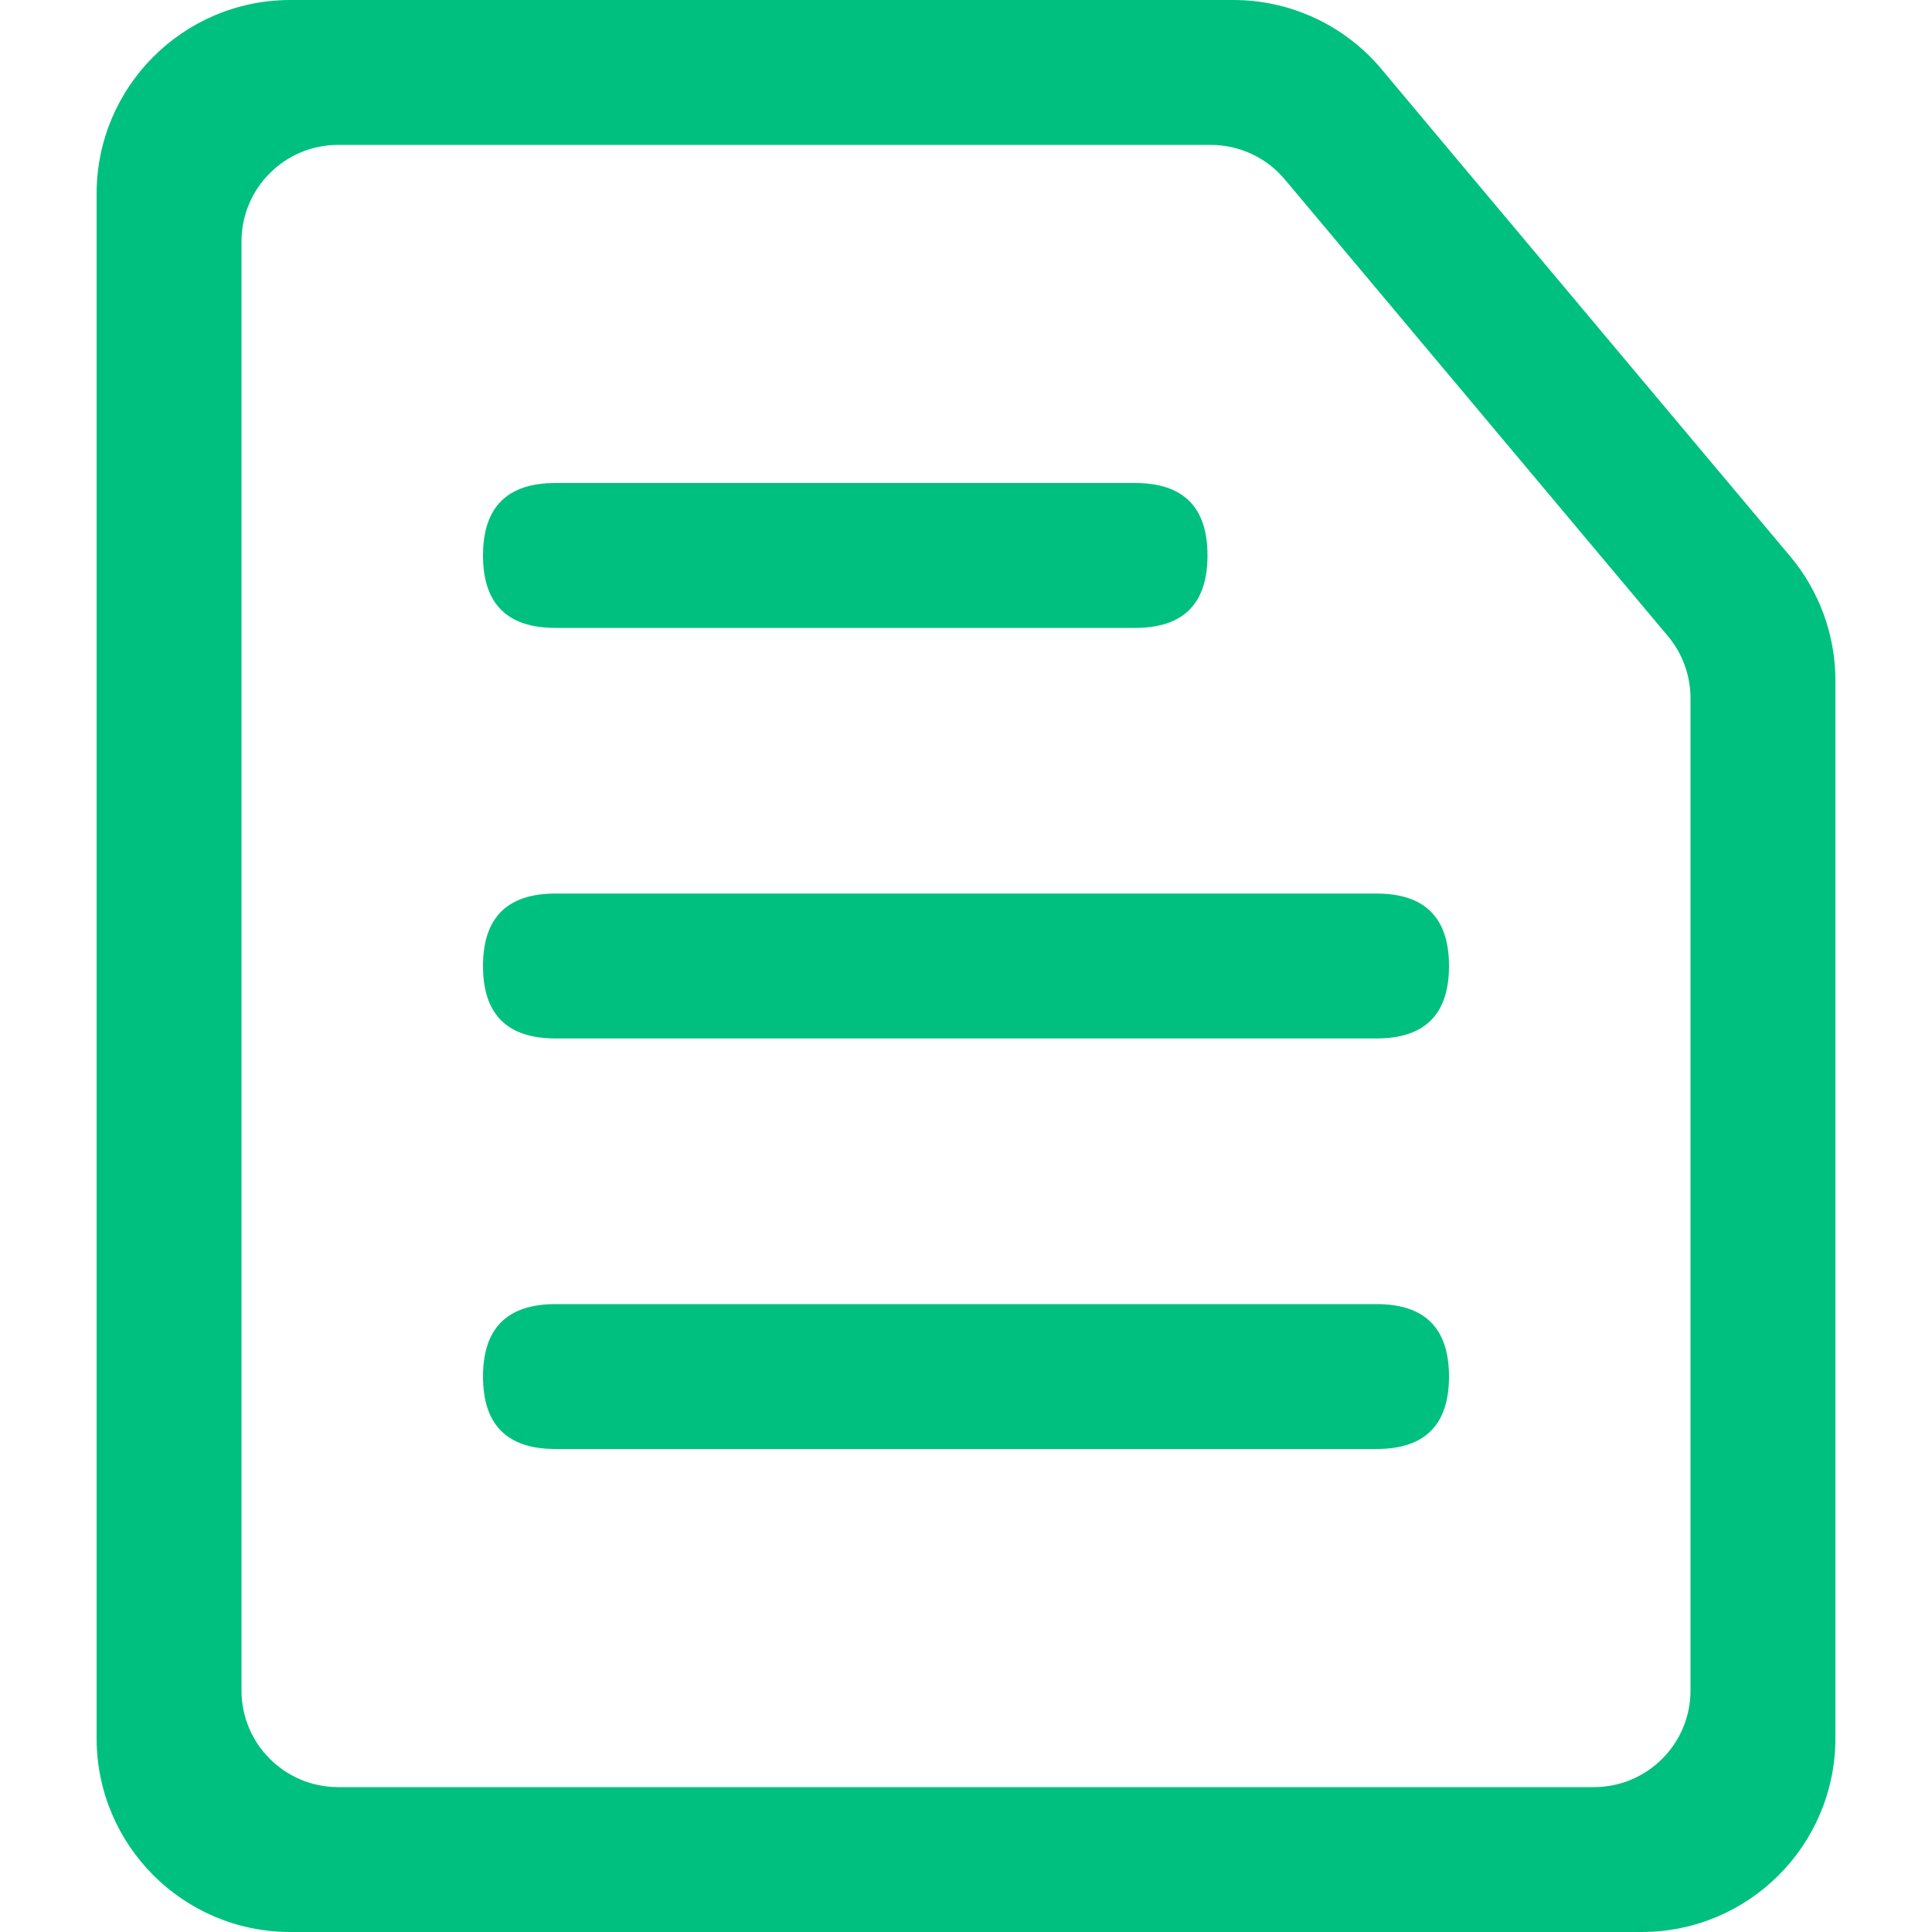
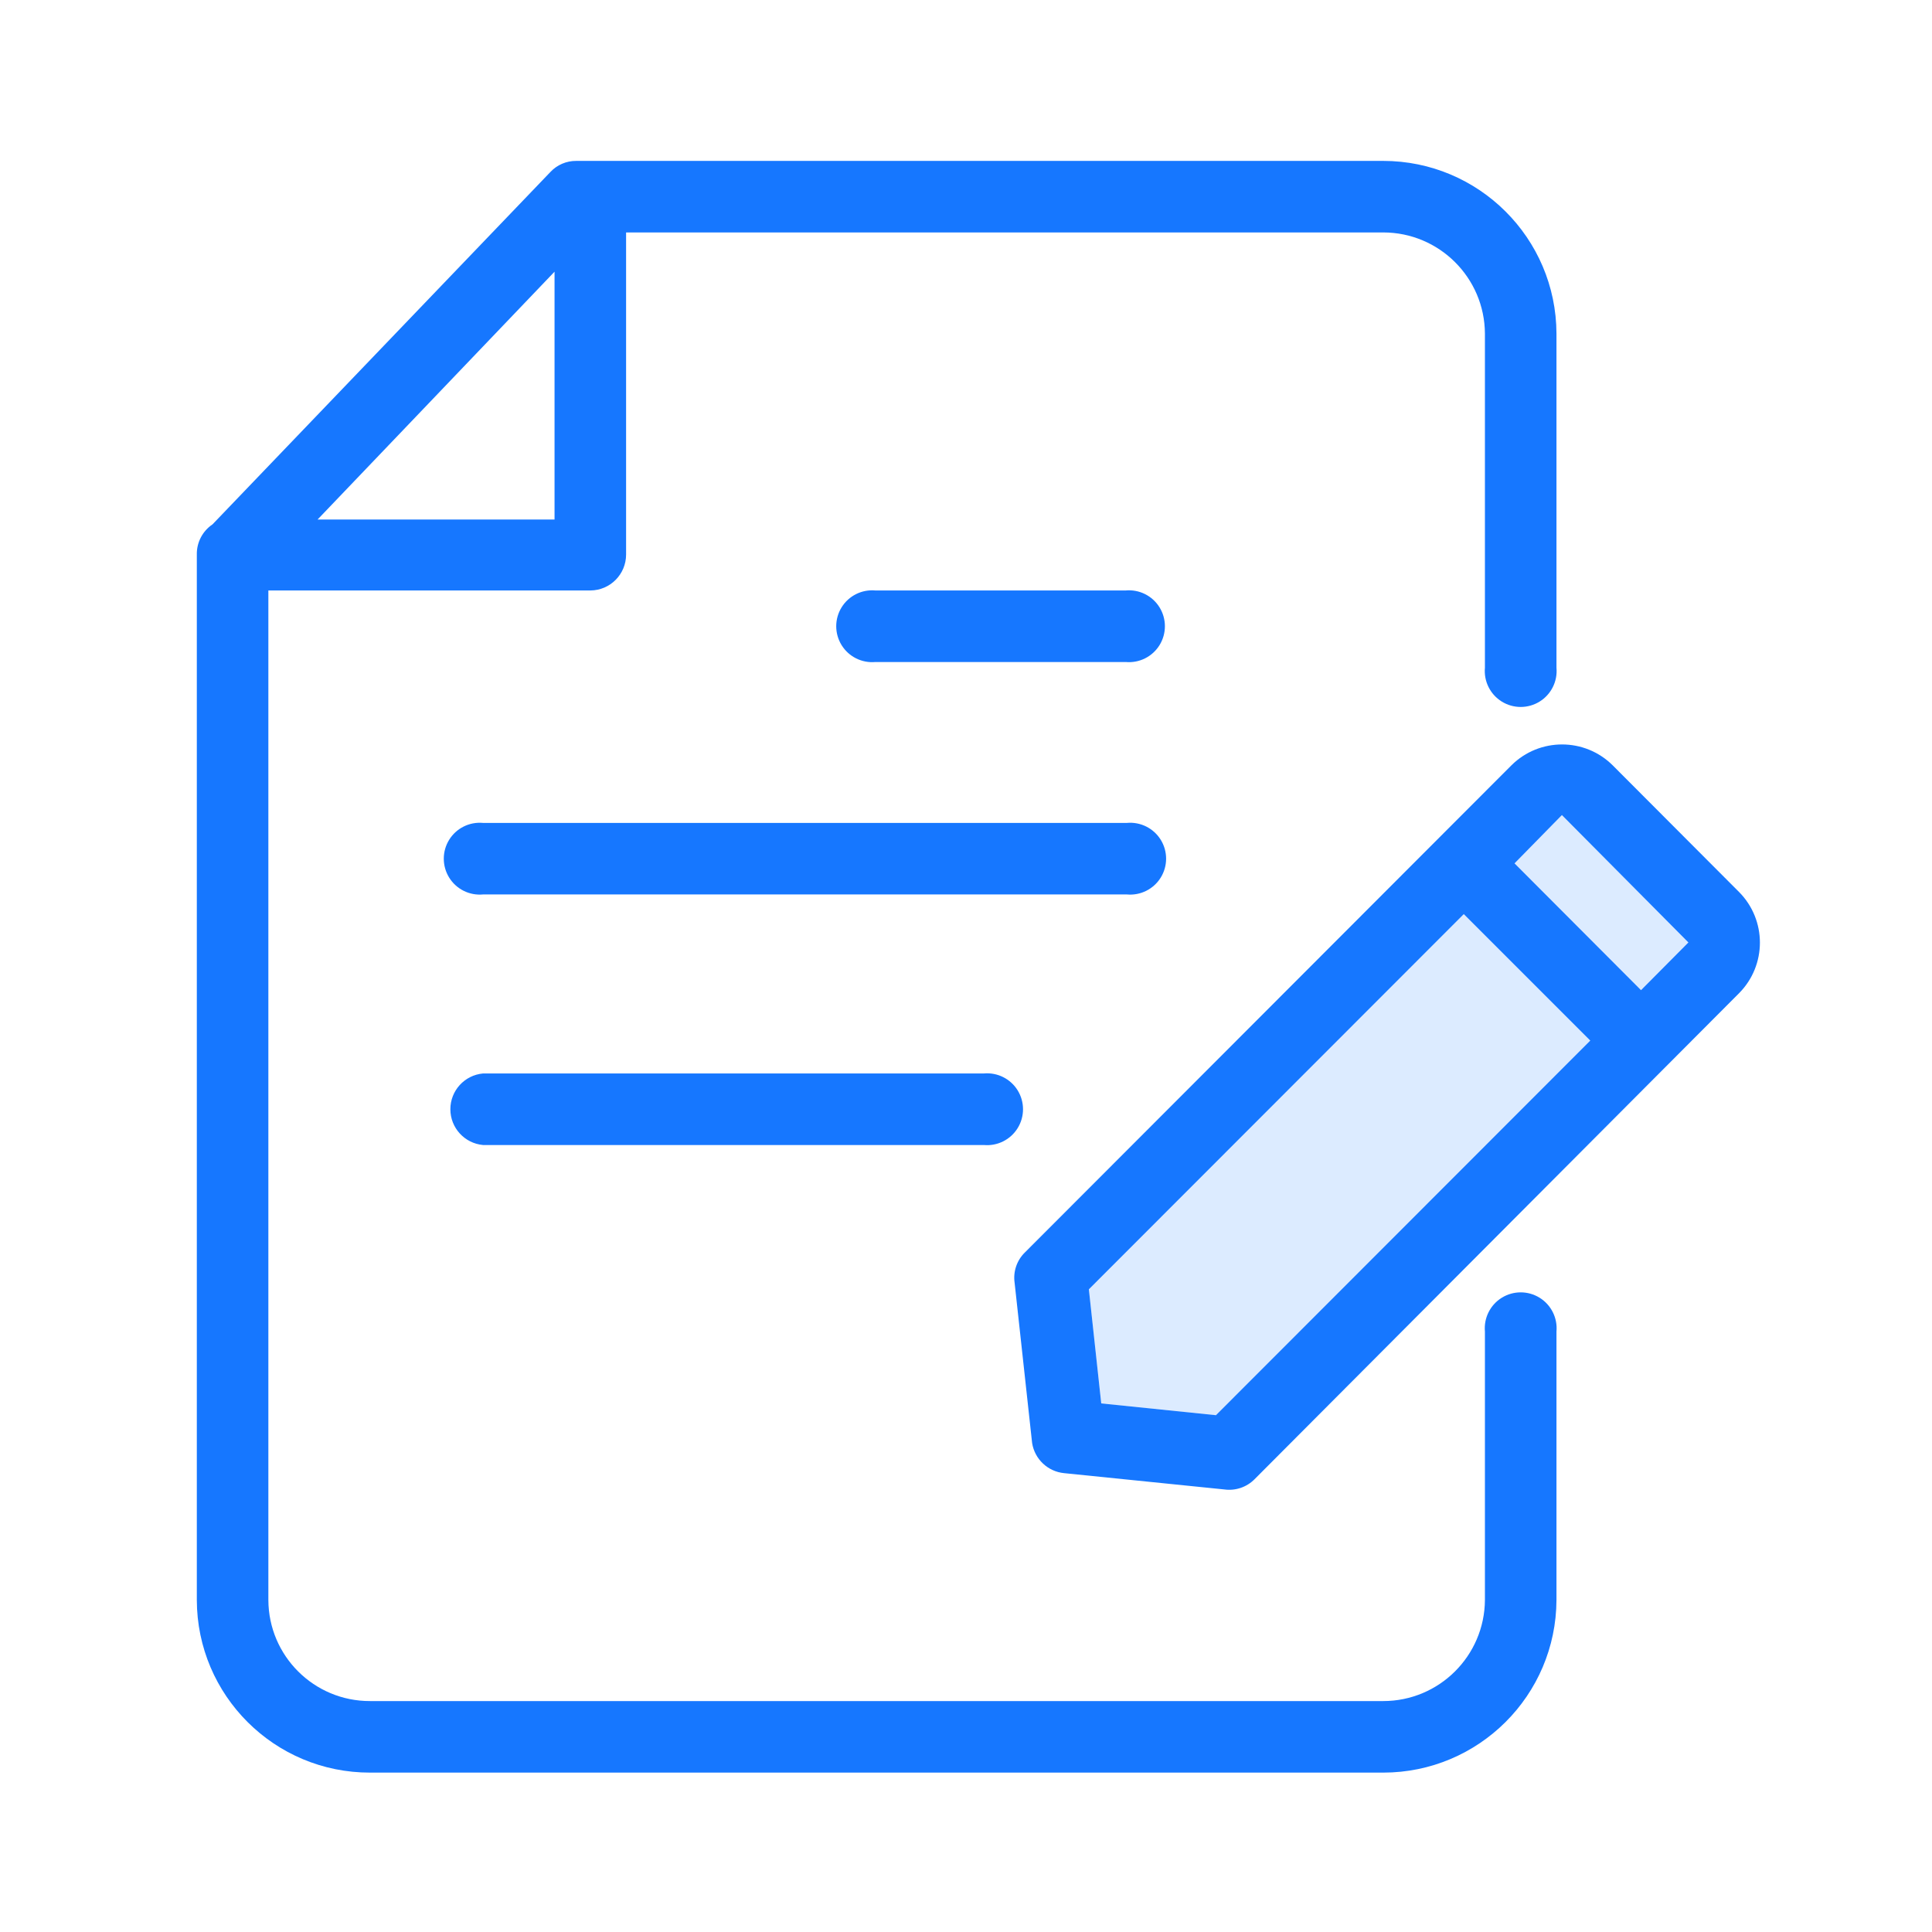
- <svg xmlns="http://www.w3.org/2000/svg" t="1730624766779" class="icon" viewBox="0 0 1024 1024" version="1.1" p-id="12477" width="200" height="200">
-   <path d="M896 231.936L765.85 76.8 732.16 36.557A102.4 102.4 0 0 0 653.619 0H153.6a102.707 102.707 0 0 0-102.4 102.4v819.2a102.707 102.707 0 0 0 102.4 102.4h716.8a102.707 102.707 0 0 0 102.4-102.4V360.704a102.4 102.4 0 0 0-23.962-65.843z m0 664.064a51.2 51.2 0 0 1-51.2 51.2H179.2a51.2 51.2 0 0 1-51.2-51.2V128a51.2 51.2 0 0 1 51.2-51.2h462.541a51.2 51.2 0 0 1 39.219 18.278l203.059 242.074a51.2 51.2 0 0 1 11.981 32.922z" fill="#00C080" p-id="12478" />
-   <path d="M256 473.6m38.4 0l435.2 0q38.4 0 38.4 38.4l0 0q0 38.4-38.4 38.4l-435.2 0q-38.4 0-38.4-38.4l0 0q0-38.4 38.4-38.4Z" fill="#00C080" p-id="12479" />
-   <path d="M256 691.2m38.4 0l435.2 0q38.4 0 38.4 38.4l0 0q0 38.4-38.4 38.4l-435.2 0q-38.4 0-38.4-38.4l0 0q0-38.4 38.4-38.4Z" fill="#00C080" p-id="12480" />
-   <path d="M256 256m38.4 0l307.2 0q38.4 0 38.4 38.4l0 0q0 38.4-38.4 38.4l-307.2 0q-38.4 0-38.4-38.4l0 0q0-38.4 38.4-38.4Z" fill="#00C080" p-id="12481" />
+ <svg xmlns="http://www.w3.org/2000/svg" t="1744710702818" class="icon" viewBox="0 0 1024 1024" version="1.1" p-id="4454" width="200" height="200">
+   <path d="M894.88 499.52L827.84 432 577.12 683.36l6.56 60.48 60.8 6.24z" fill="#1677ff" opacity=".15" p-id="4455" />
+   <path d="M142.24 312.96V848a53.76 53.76 0 0 0 53.92 53.6h536.96a53.92 53.92 0 0 0 53.92-53.6V705.76a19.04 19.04 0 1 1 37.92 0V848a91.84 91.84 0 0 1-91.84 91.52H196.16A91.68 91.68 0 0 1 104.32 848V293.92a18.88 18.88 0 0 1 8.32-16L291.68 91.2a18.56 18.56 0 0 1 13.76-5.92h427.68a91.84 91.84 0 0 1 91.84 91.52v177.12a19.04 19.04 0 1 1-37.92 0V176.8a53.92 53.92 0 0 0-53.92-53.6H331.84v170.72a19.04 19.04 0 0 1-18.88 19.04zM293.92 144l-125.6 131.36h125.6z m508.8 313.6l67.04 67.2 25.12-25.28L827.84 432l-25.12 25.6z m-26.88 26.88L577.12 683.36l6.56 60.48 60.8 6.24 198.4-198.56z m78.88-78.88l67.04 67.2a38.08 38.08 0 0 1 0 53.6L664.96 784a18.88 18.88 0 0 1-16 5.44L564 780.8a19.04 19.04 0 0 1-16.96-16l-9.28-84.96a18.72 18.72 0 0 1 5.44-16L801.12 405.6a38.08 38.08 0 0 1 53.6 0zM464 350.88a19.04 19.04 0 1 1 0-37.92h132.64a19.04 19.04 0 1 1 0 37.92z m-208 123.2a19.04 19.04 0 1 1 0-37.92h341.28a19.04 19.04 0 1 1 0 37.92H256z m0 132.8a19.04 19.04 0 0 1 0-37.92h265.44a19.04 19.04 0 1 1 0 37.92z" fill="#1677ff" p-id="4456" />
</svg>
